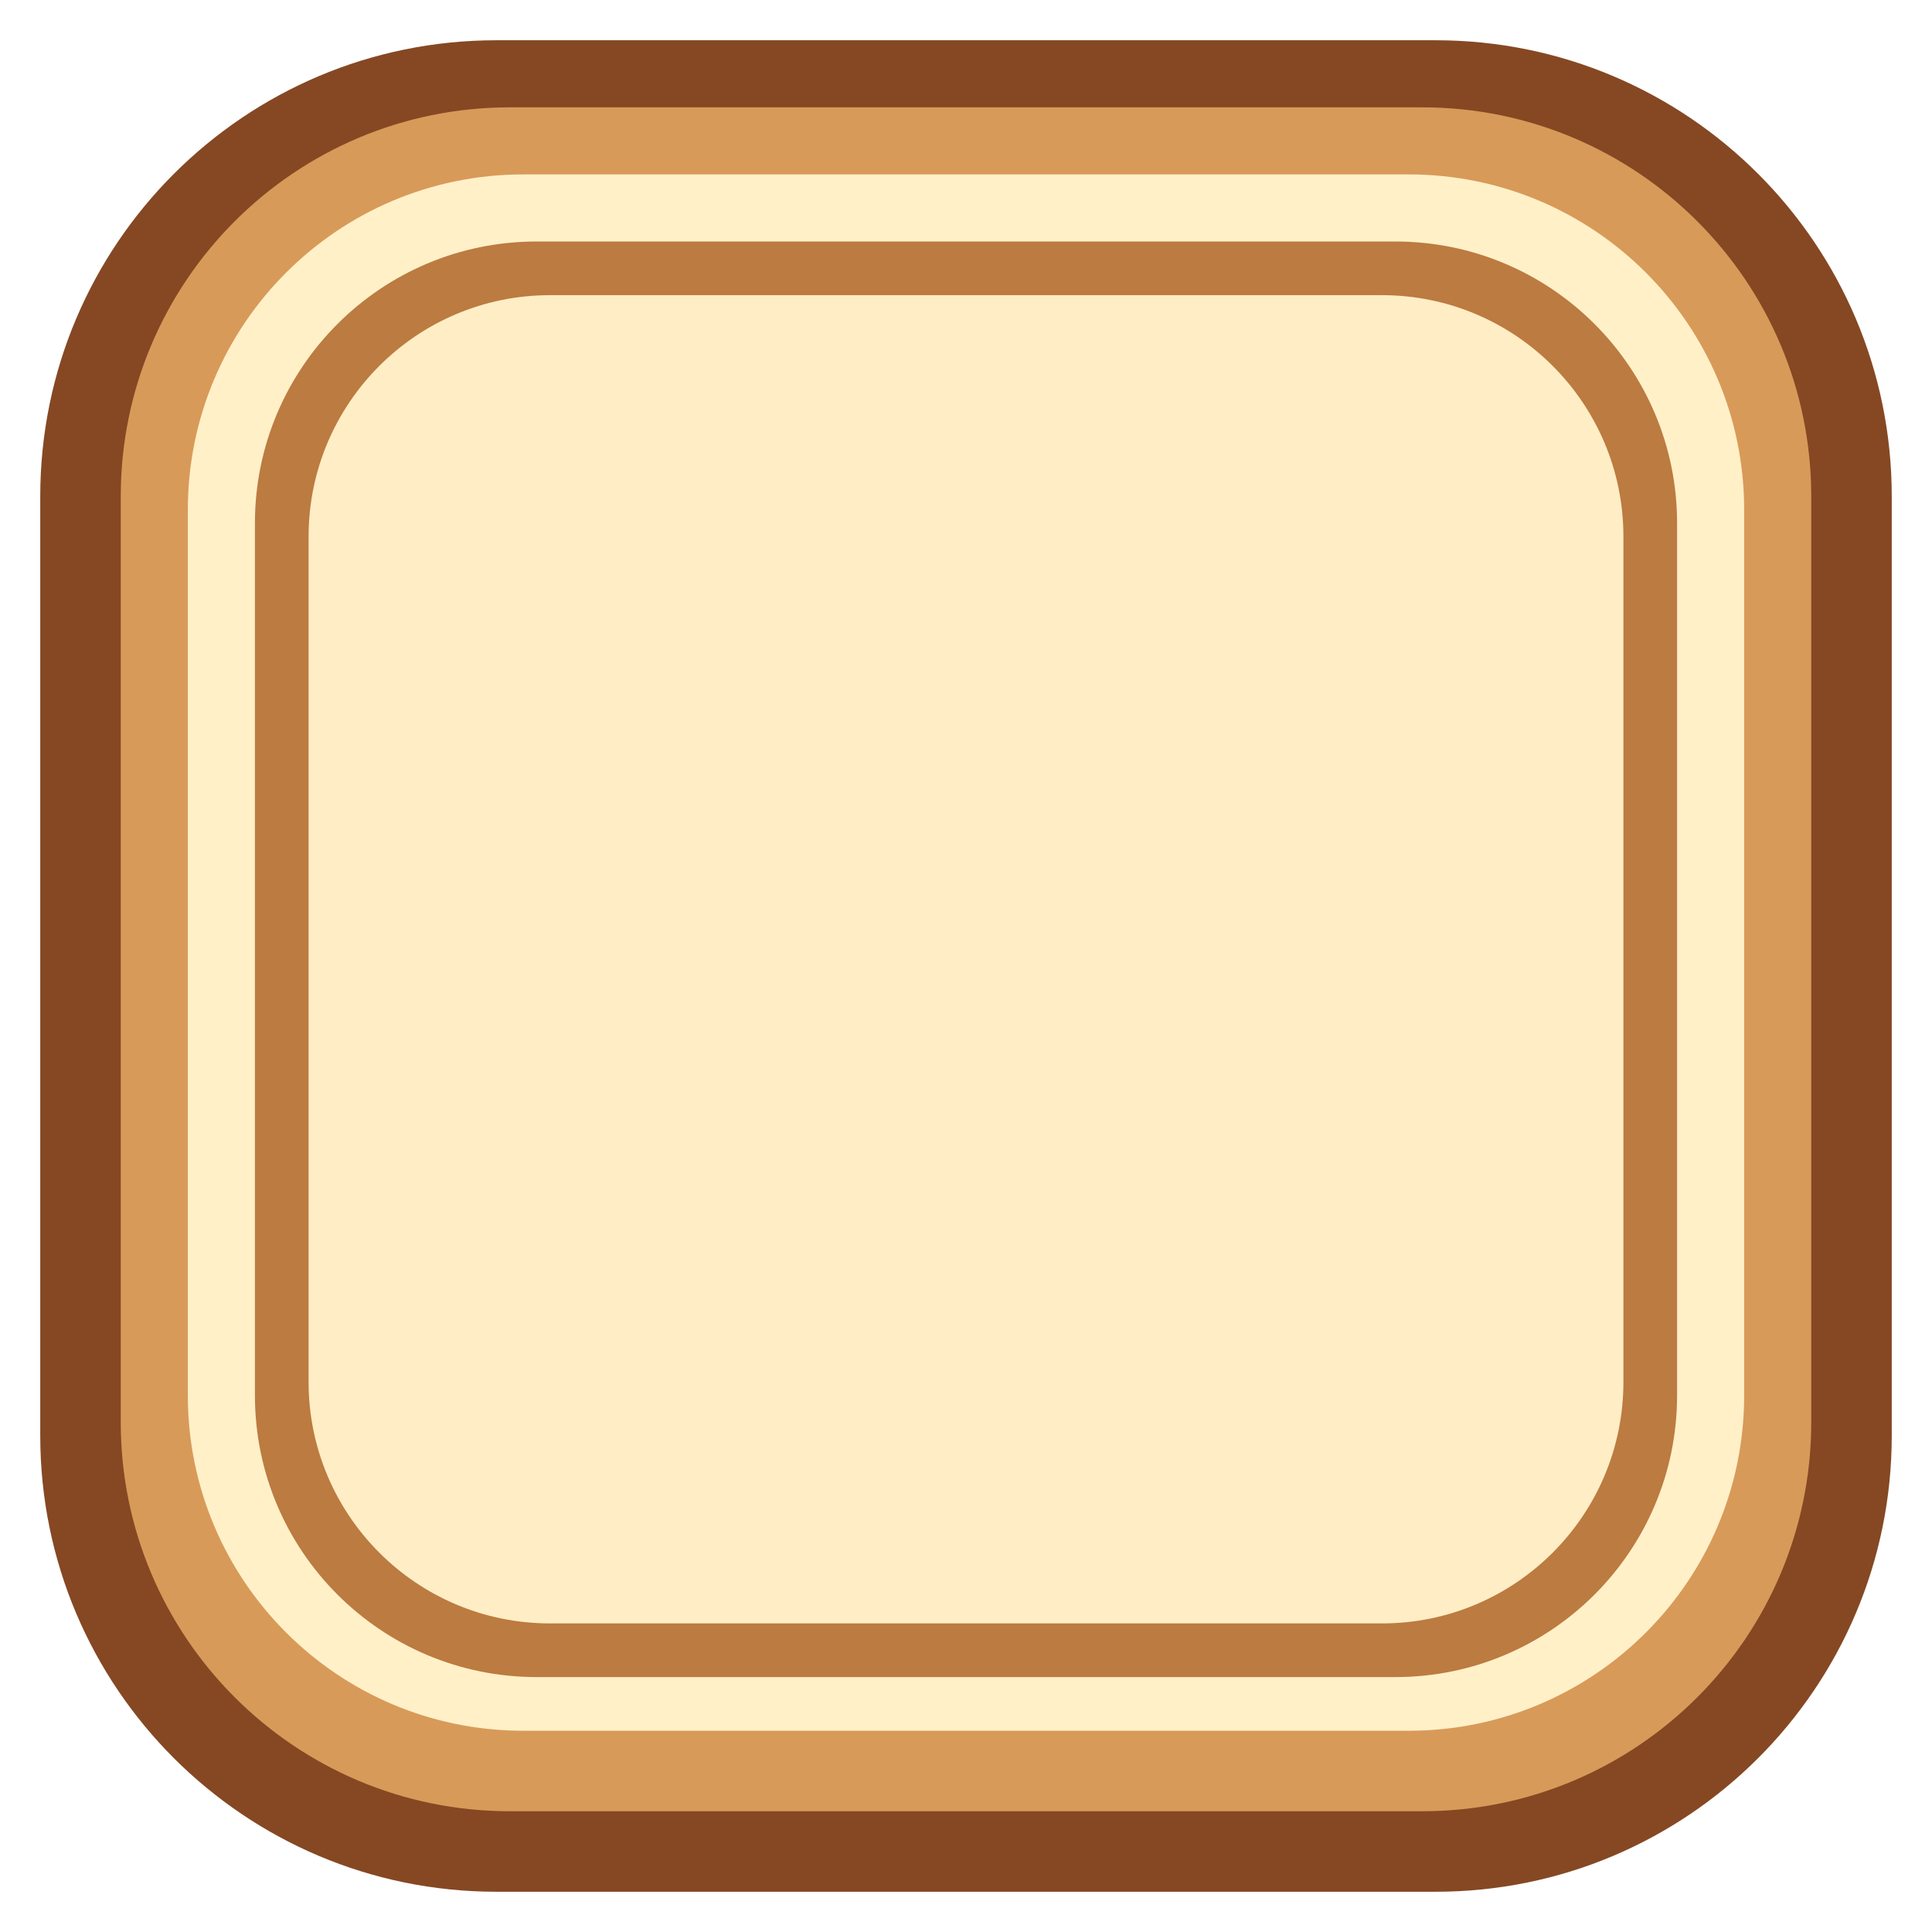
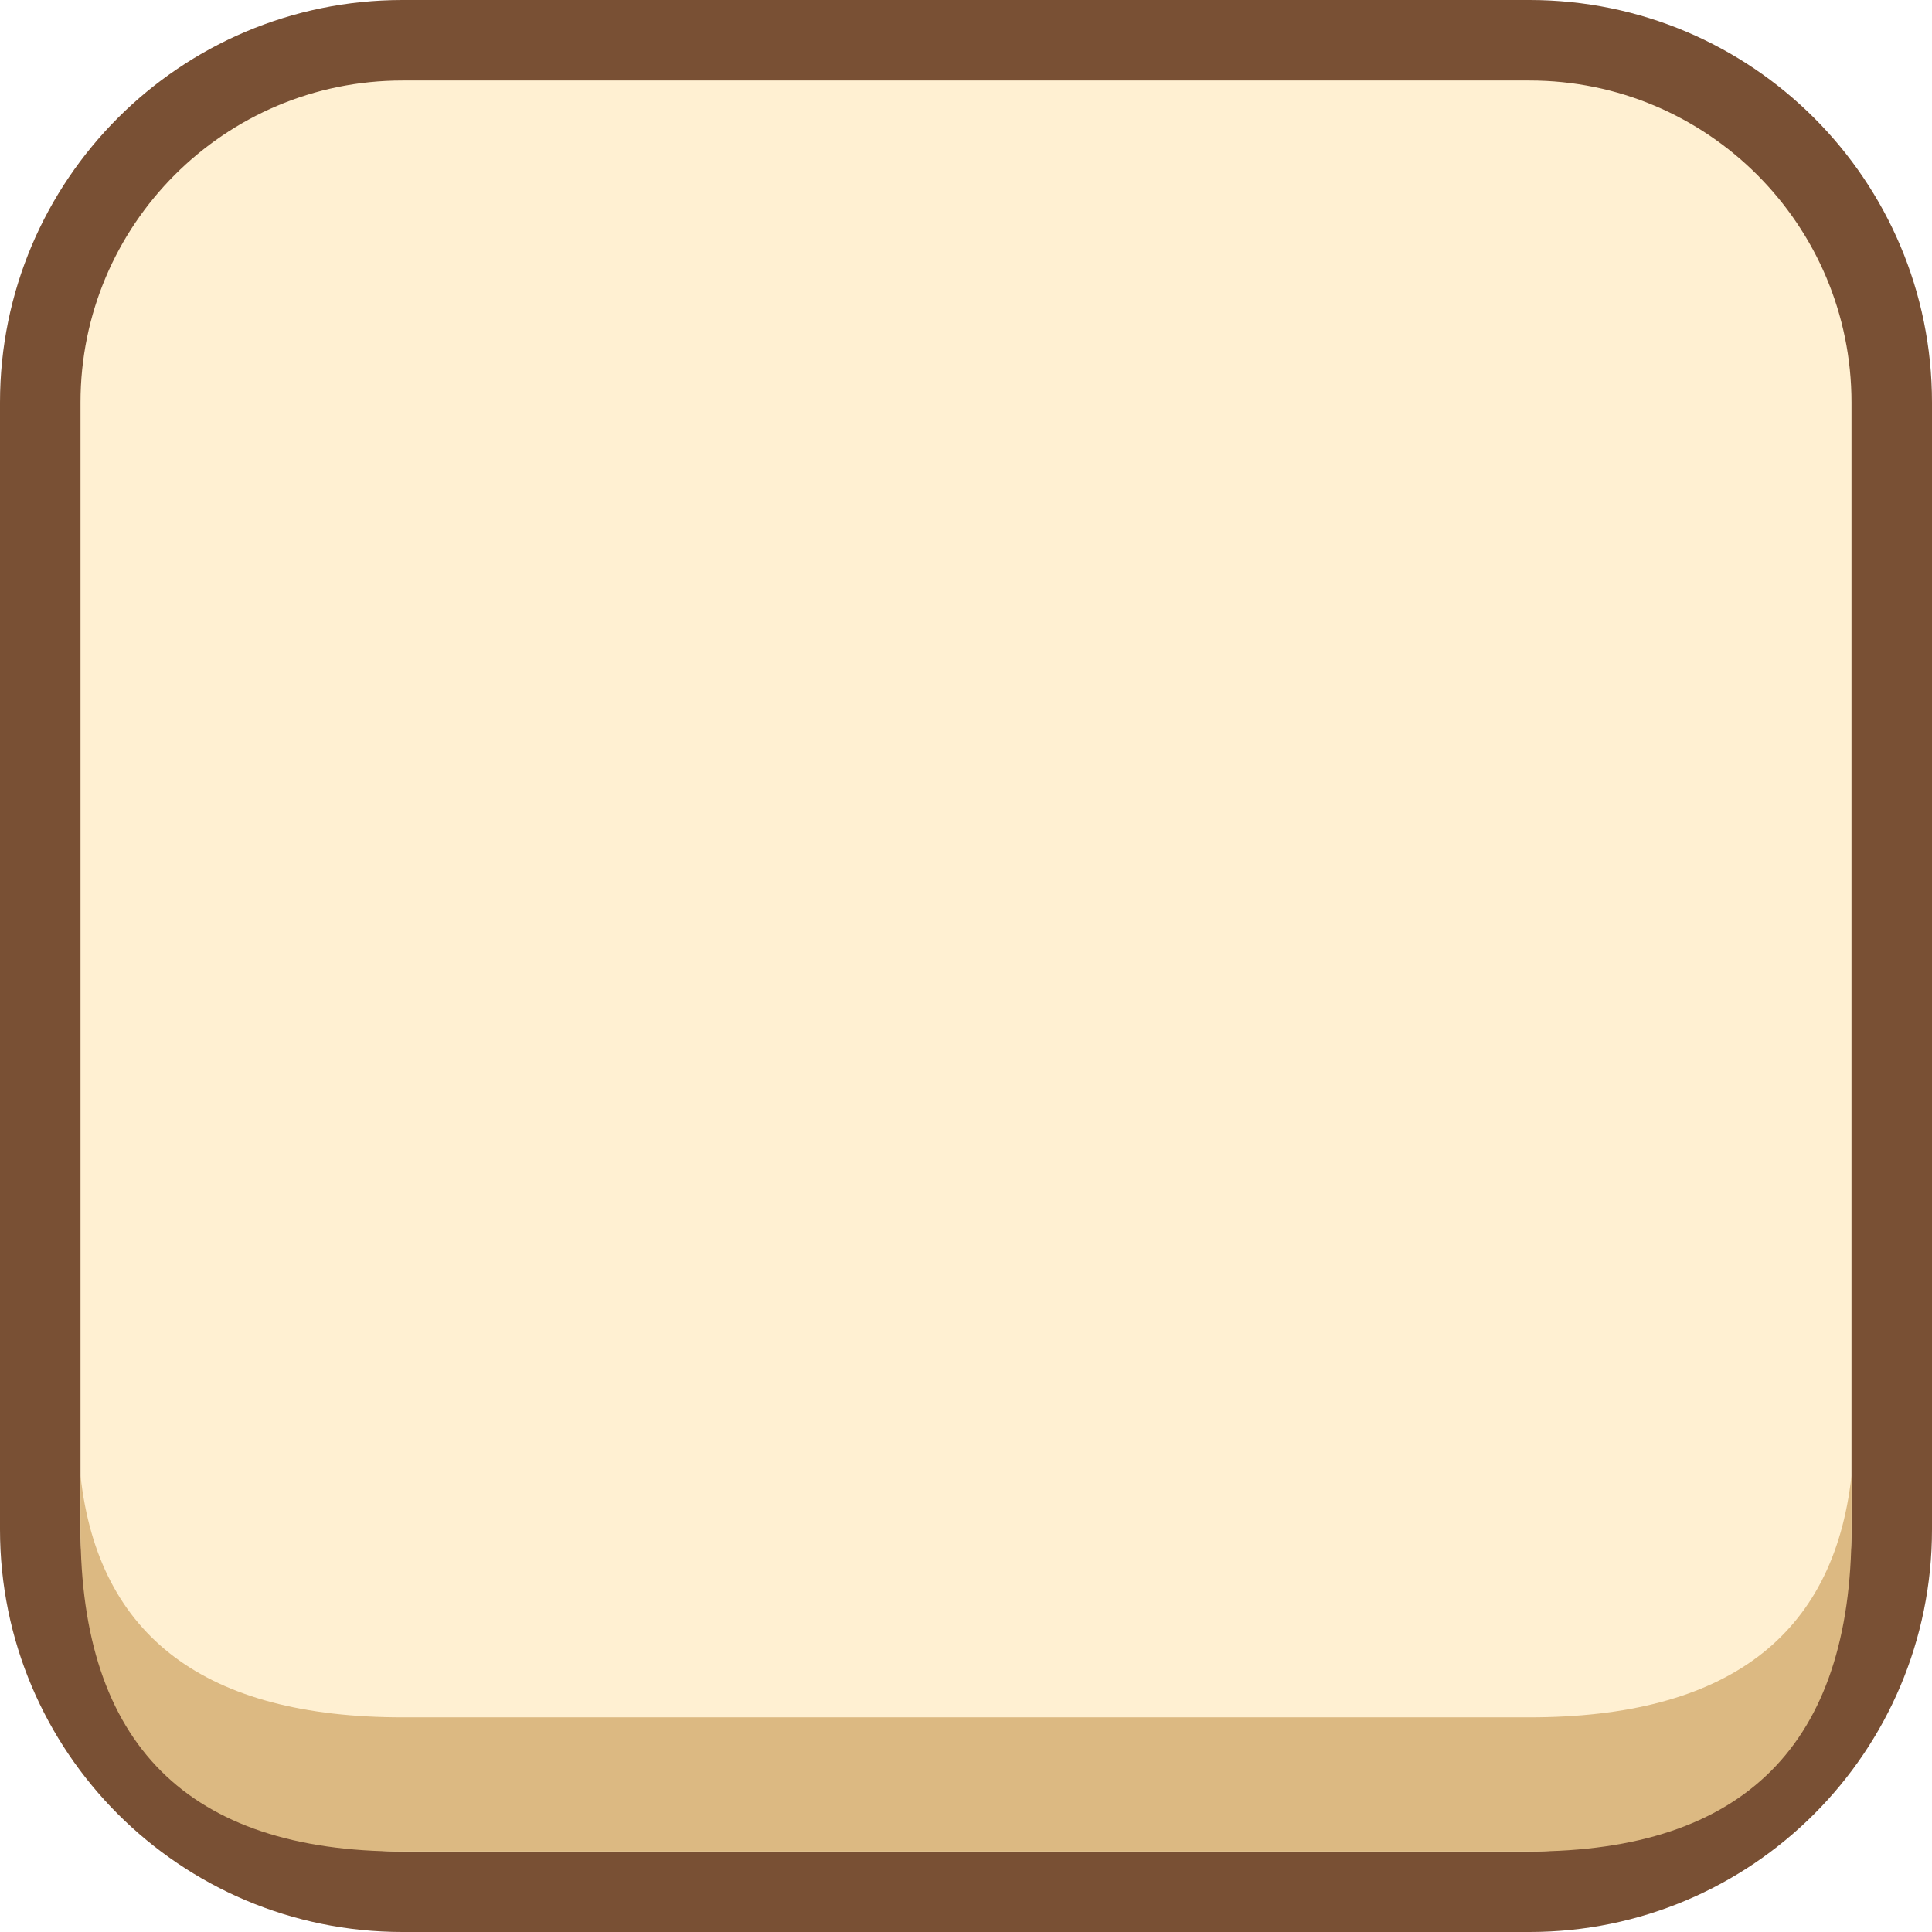
<svg xmlns="http://www.w3.org/2000/svg" width="144" height="144" viewBox="0 0 144 144">
-   <rect x="3" y="3" width="138" height="138" rx="34" fill="#854823" />
-   <rect x="9" y="8" width="126" height="127" rx="29" fill="#d89a59" />
-   <rect x="14" y="13" width="116" height="116" rx="25" fill="#fff0c8" />
-   <rect x="19" y="18" width="106" height="107" rx="21" fill="#bc7b40" />
-   <rect x="23" y="22" width="98" height="99" rx="18" fill="#ffedc5" />
+   <rect x="3" y="3" width="138" height="138" rx="27" fill="#fff0d2" stroke="#795034" stroke-width="6" />
+   <path d="M6 110v4q0 24 24 24h84q24 0 24-24v-4q-2 18-24 18H30q-22 0-24-18" fill="#dcb982" />
</svg>
